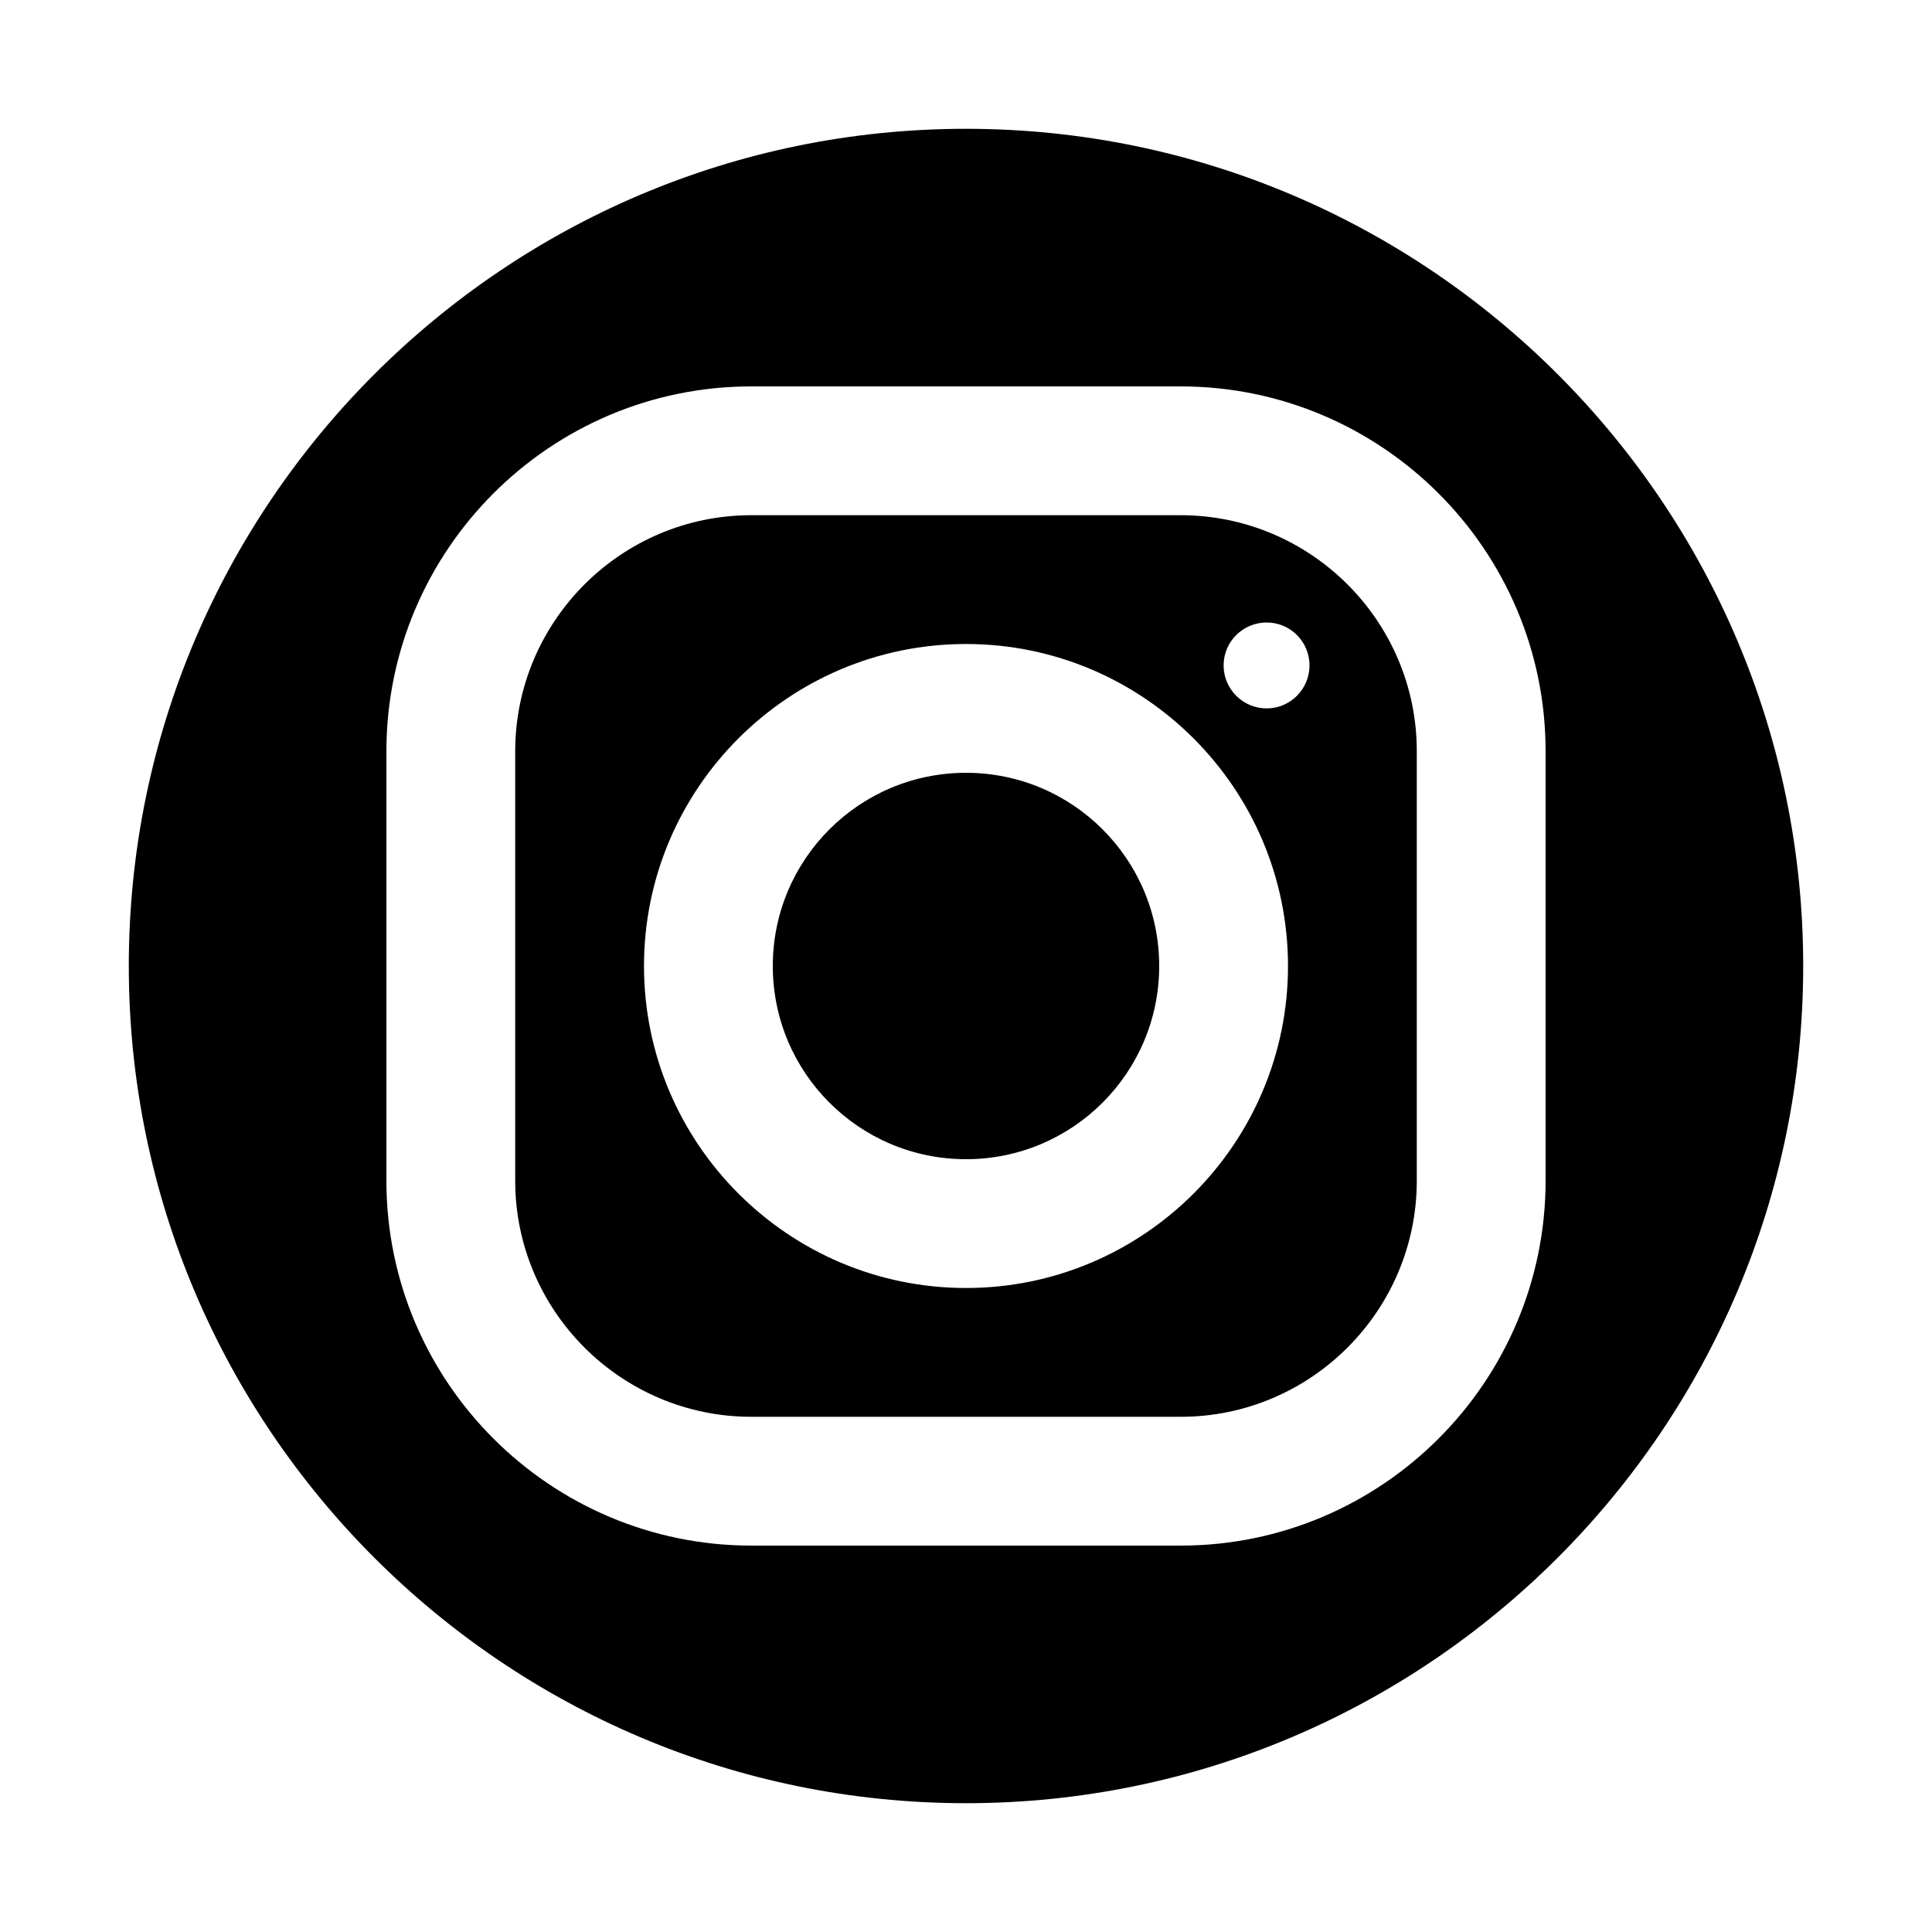
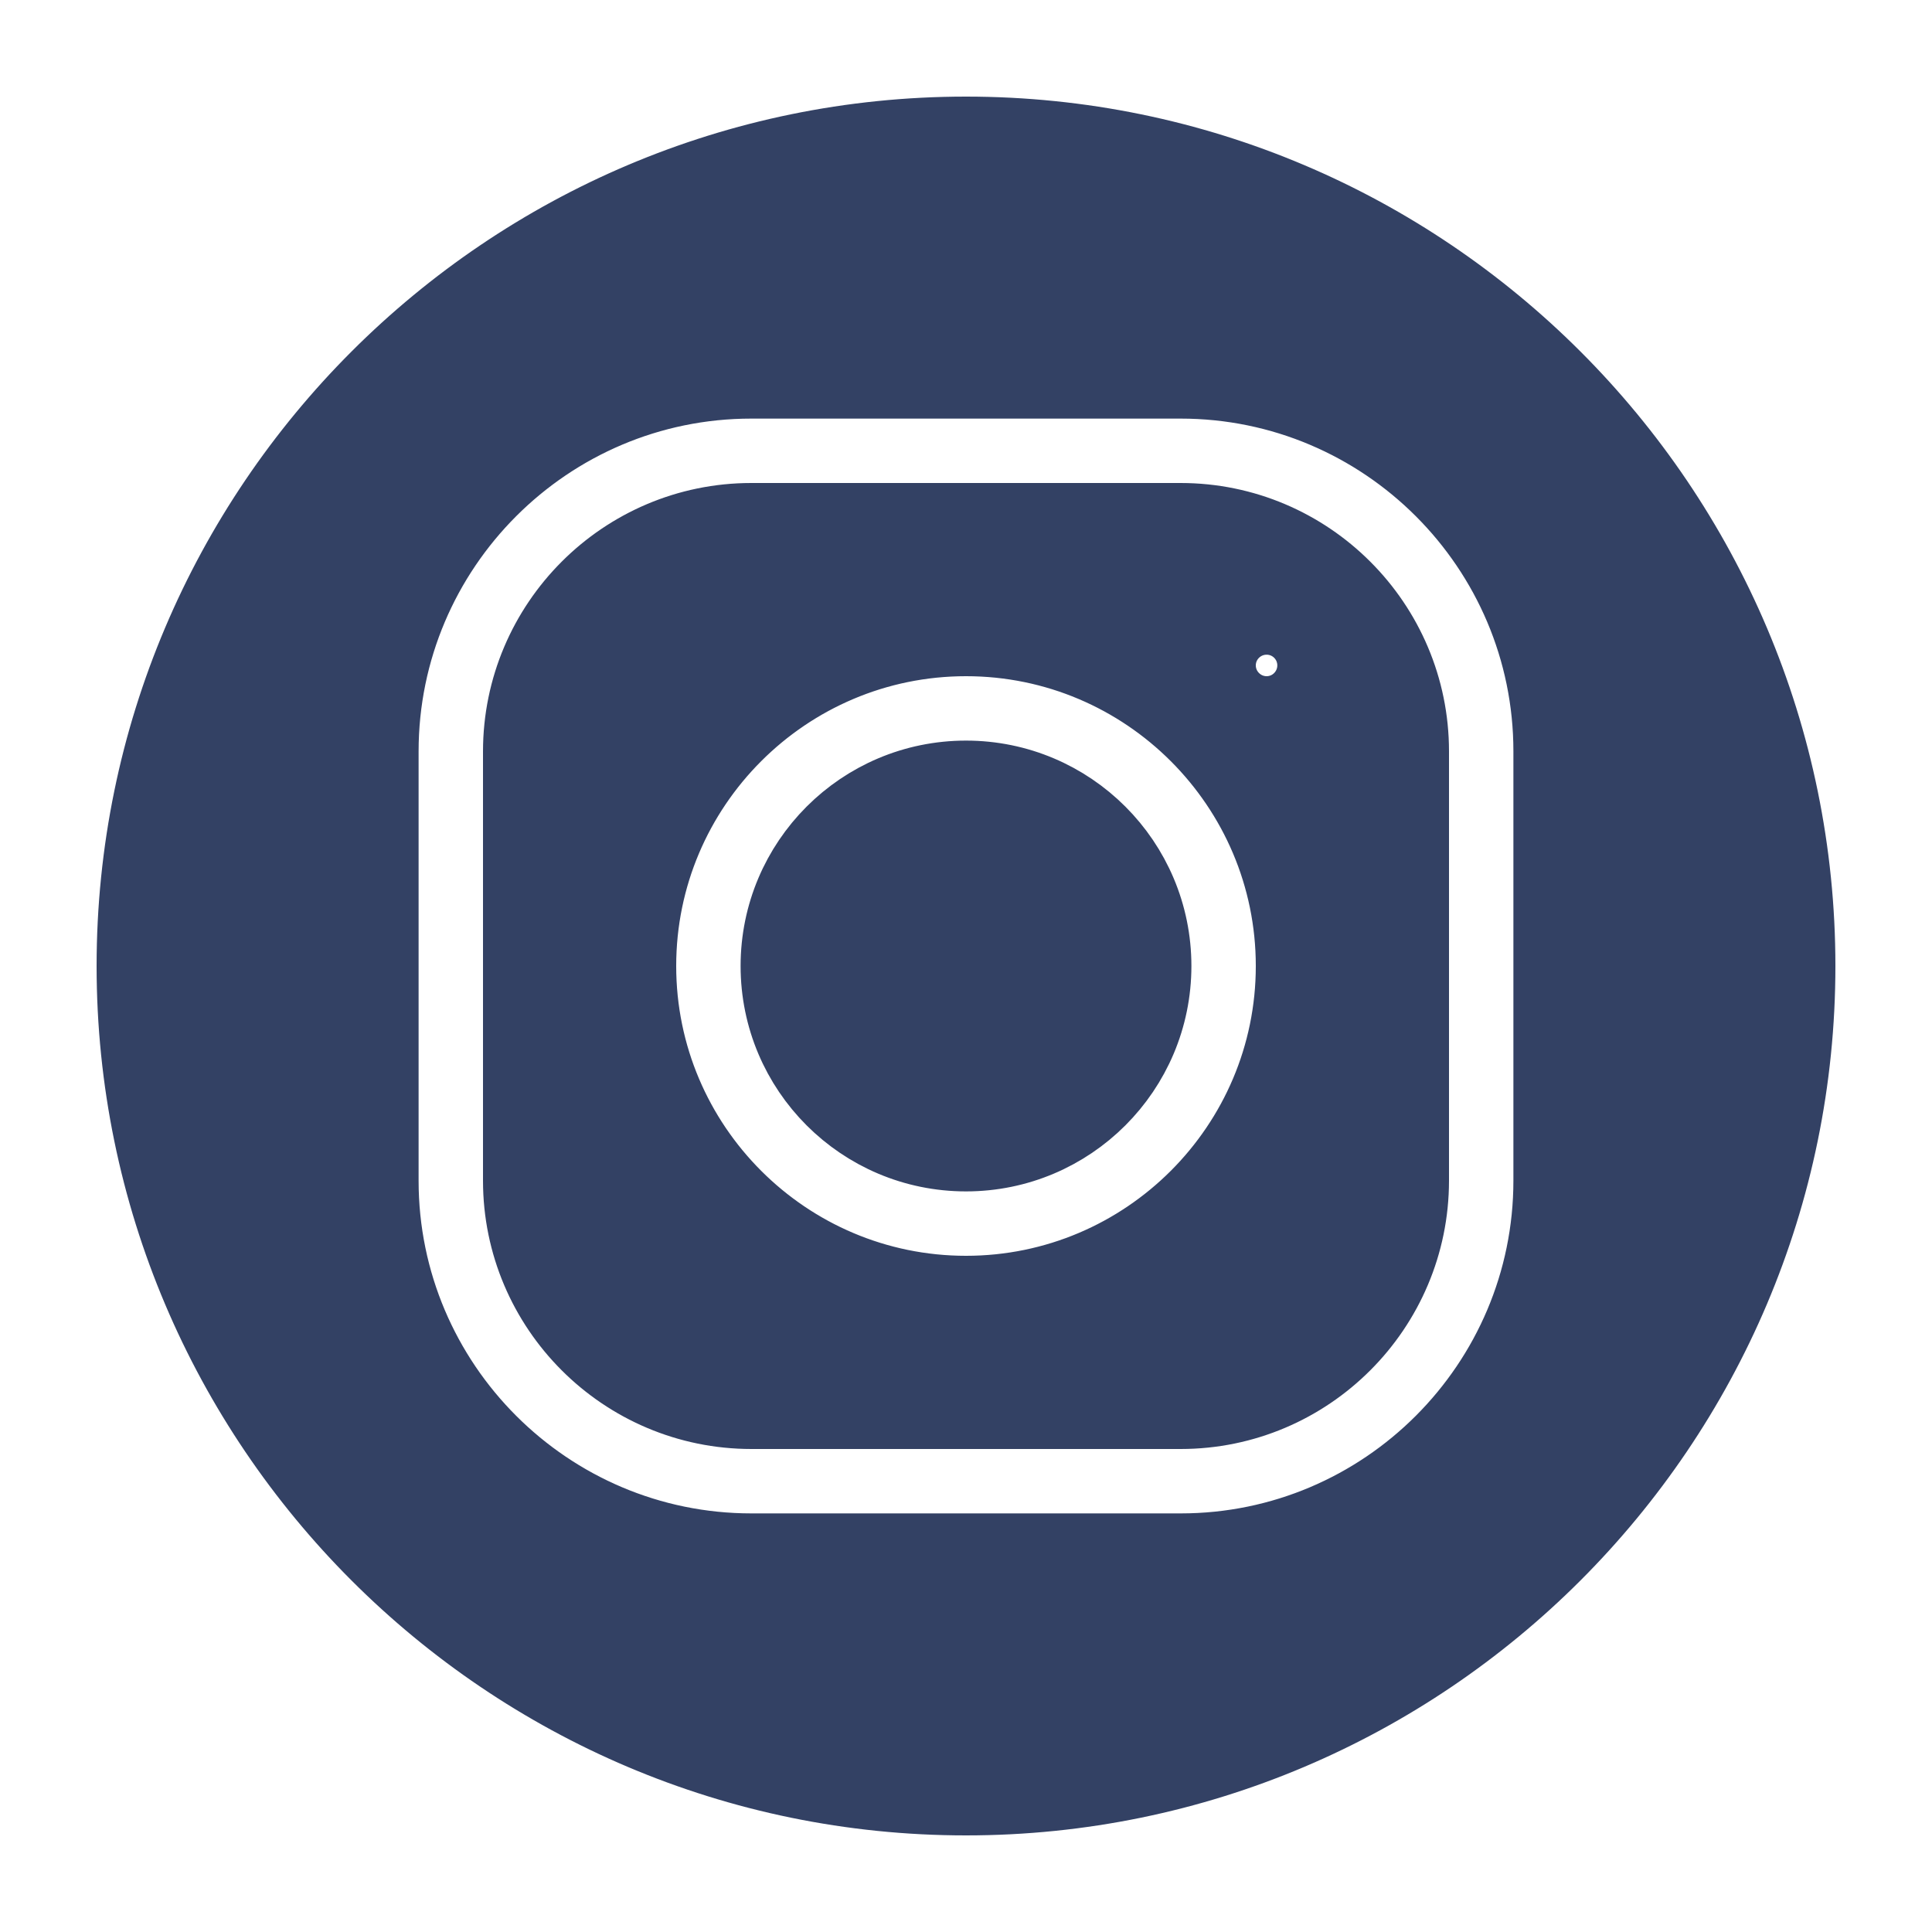
<svg xmlns="http://www.w3.org/2000/svg" viewBox="0 0 30 30" width="50px" height="50px">
-   <path d="M 15 2 C 7.832 2 2 7.832 2 15 C 2 22.168 7.832 28 15 28 C 22.168 28 28 22.168 28 15 C 28 7.832 22.168 2 15 2 z M 11.666 6 L 18.332 6 C 21.457 6 24 8.542 24 11.666 L 24 18.332 C 24 21.457 21.458 24 18.334 24 L 11.668 24 C 8.543 24 6 21.458 6 18.334 L 6 11.668 C 6 8.543 8.542 6 11.666 6 z M 11.666 8 C 9.645 8 8 9.646 8 11.668 L 8 18.334 C 8 20.355 9.646 22 11.668 22 L 18.334 22 C 20.355 22 22 20.354 22 18.332 L 22 11.666 C 22 9.645 20.354 8 18.332 8 L 11.666 8 z M 19.668 9.666 C 20.036 9.666 20.334 9.964 20.334 10.332 C 20.334 10.7 20.036 11 19.668 11 C 19.3 11 19 10.7 19 10.332 C 19 9.964 19.3 9.666 19.668 9.666 z M 15 10 C 17.757 10 20 12.243 20 15 C 20 17.757 17.757 20 15 20 C 12.243 20 10 17.757 10 15 C 10 12.243 12.243 10 15 10 z M 15 12 A 3 3 0 0 0 15 18 A 3 3 0 0 0 15 12 z" />
+   <g stroke="#334164" fill="#334164">
+     <path d="M 15 2 C 7.832 2 2 7.832 2 15 C 2 22.168 7.832 28 15 28 C 22.168 28 28 22.168 28 15 C 28 7.832 22.168 2 15 2 z M 11.666 6 L 18.332 6 C 21.457 6 24 8.542 24 11.666 L 24 18.332 C 24 21.457 21.458 24 18.334 24 L 11.668 24 C 8.543 24 6 21.458 6 18.334 L 6 11.668 C 6 8.543 8.542 6 11.666 6 z M 11.666 8 C 9.645 8 8 9.646 8 11.668 L 8 18.334 C 8 20.355 9.646 22 11.668 22 L 18.334 22 C 20.355 22 22 20.354 22 18.332 L 22 11.666 C 22 9.645 20.354 8 18.332 8 L 11.666 8 z M 19.668 9.666 C 20.036 9.666 20.334 9.964 20.334 10.332 C 20.334 10.7 20.036 11 19.668 11 C 19.3 11 19 10.7 19 10.332 C 19 9.964 19.3 9.666 19.668 9.666 z M 15 10 C 17.757 10 20 12.243 20 15 C 20 17.757 17.757 20 15 20 C 12.243 20 10 17.757 10 15 C 10 12.243 12.243 10 15 10 z M 15 12 A 3 3 0 0 0 15 18 A 3 3 0 0 0 15 12 z" />
+   </g>
</svg>
